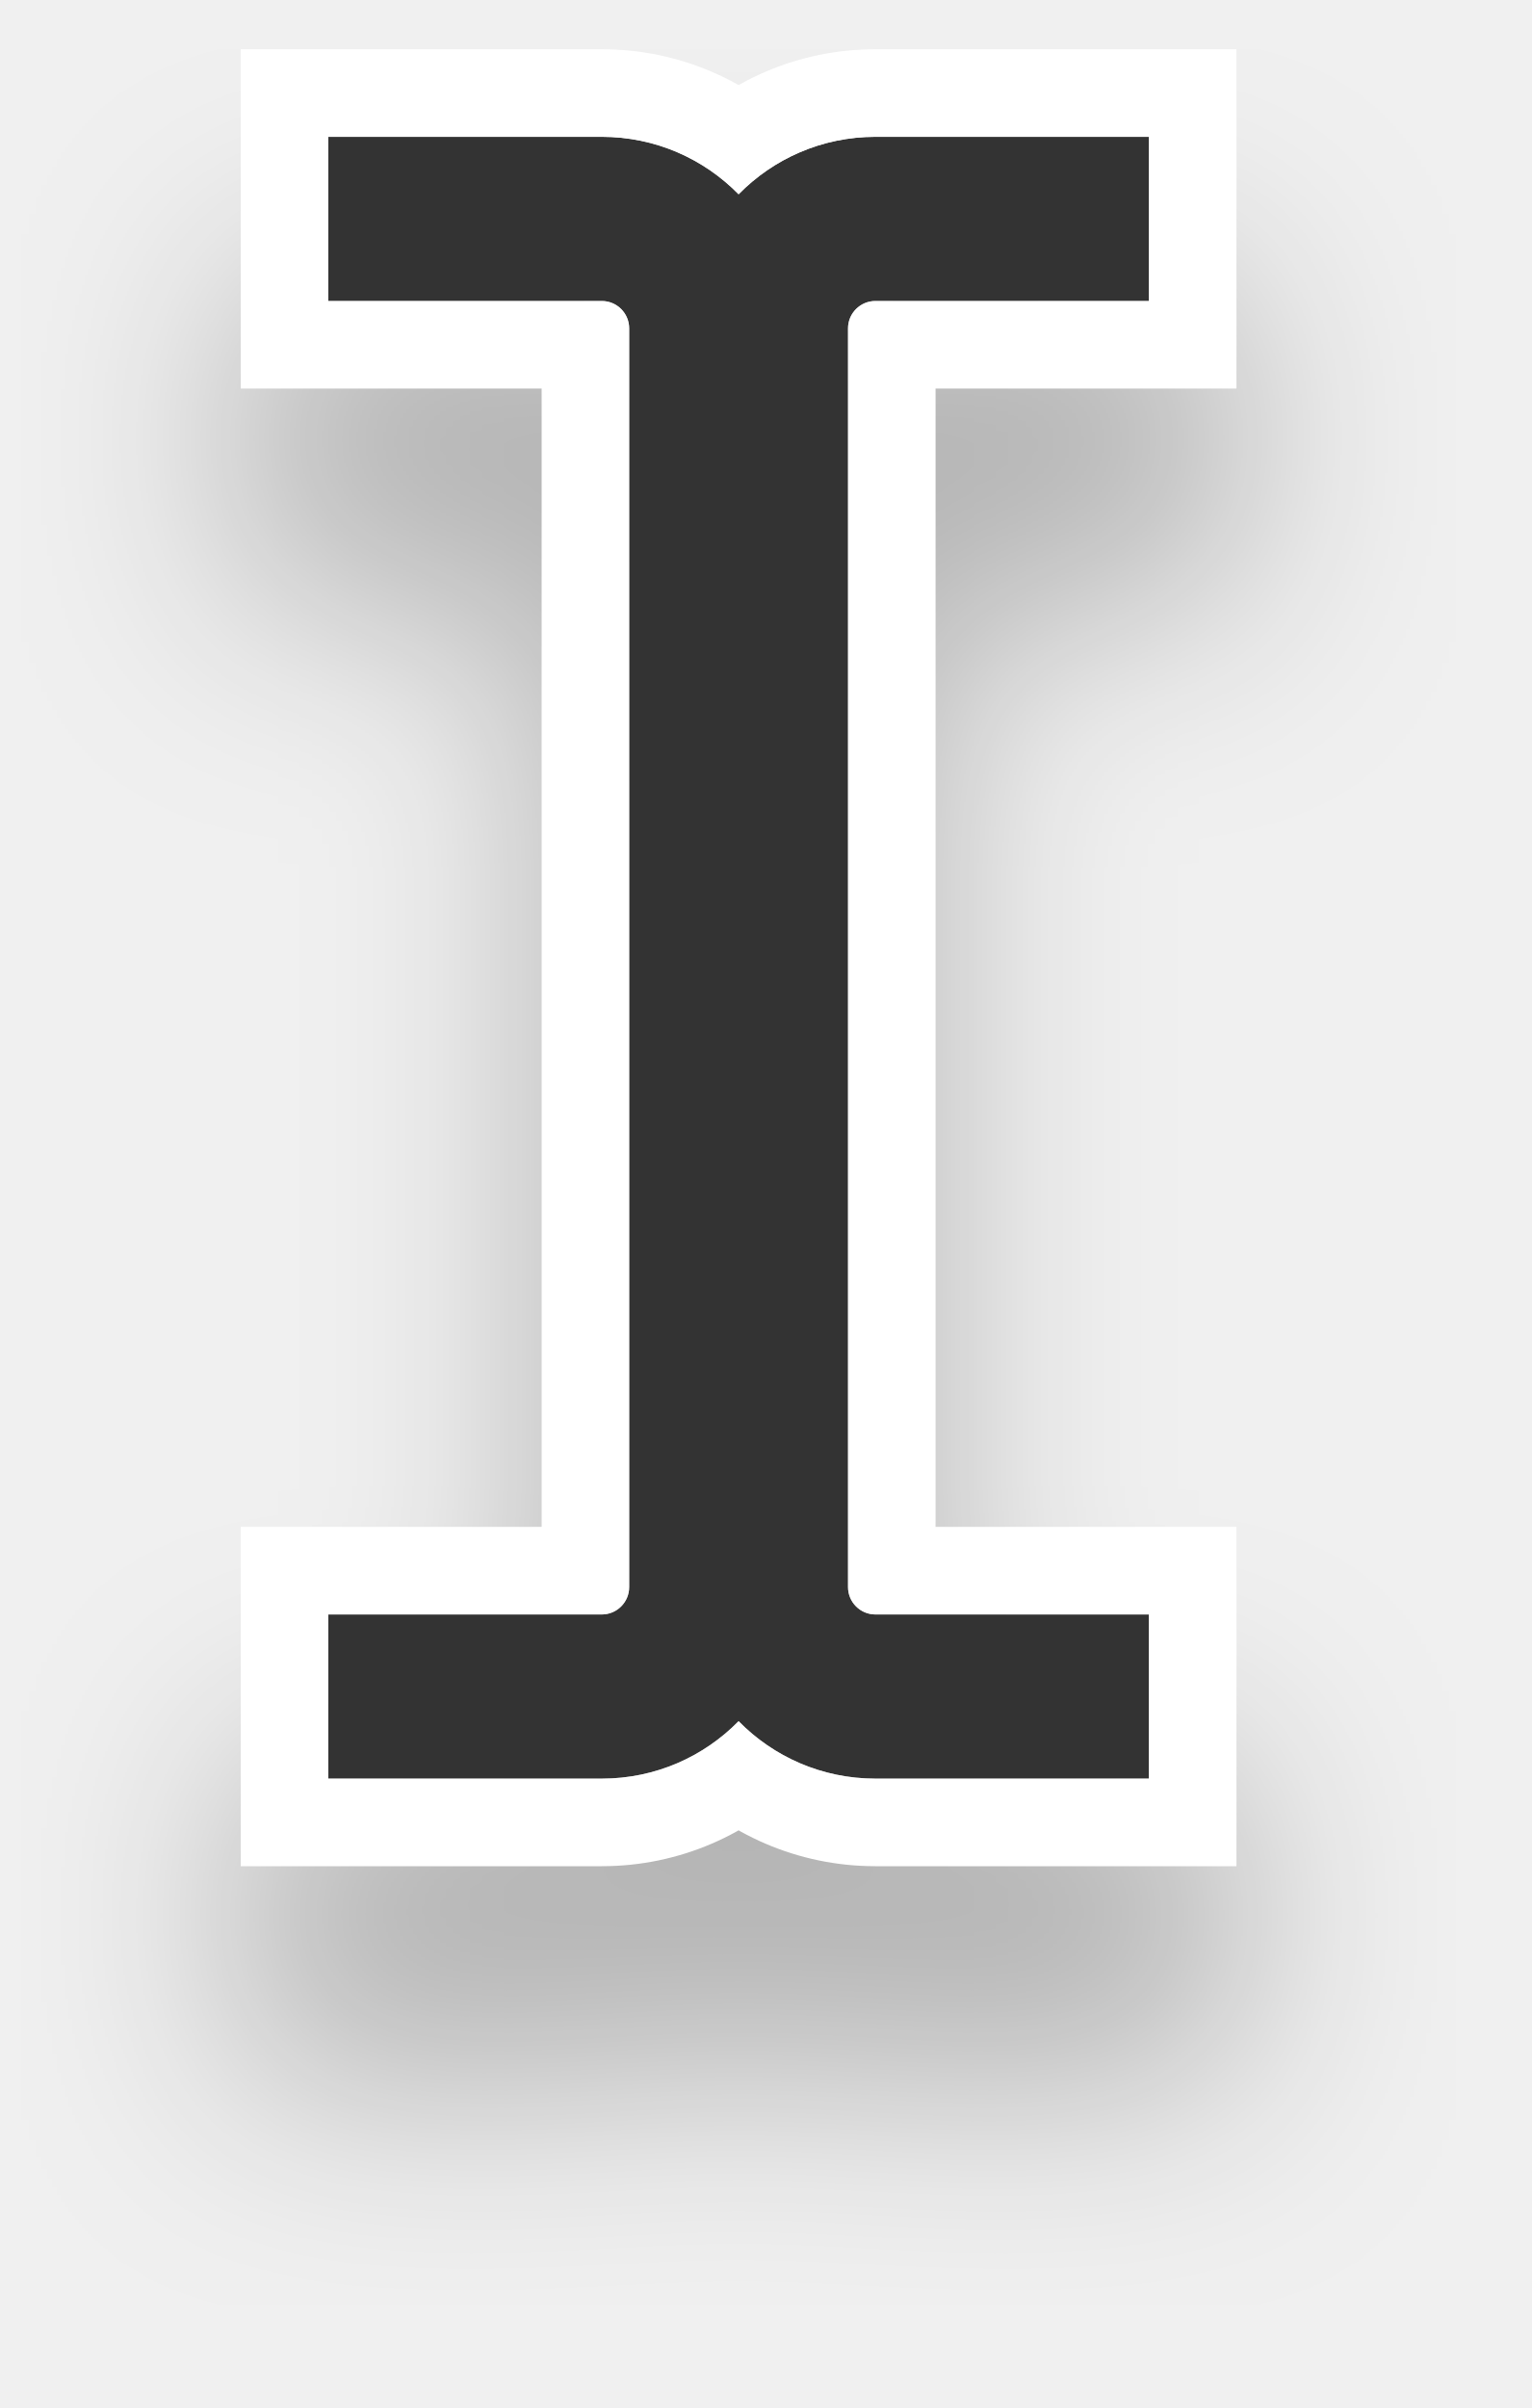
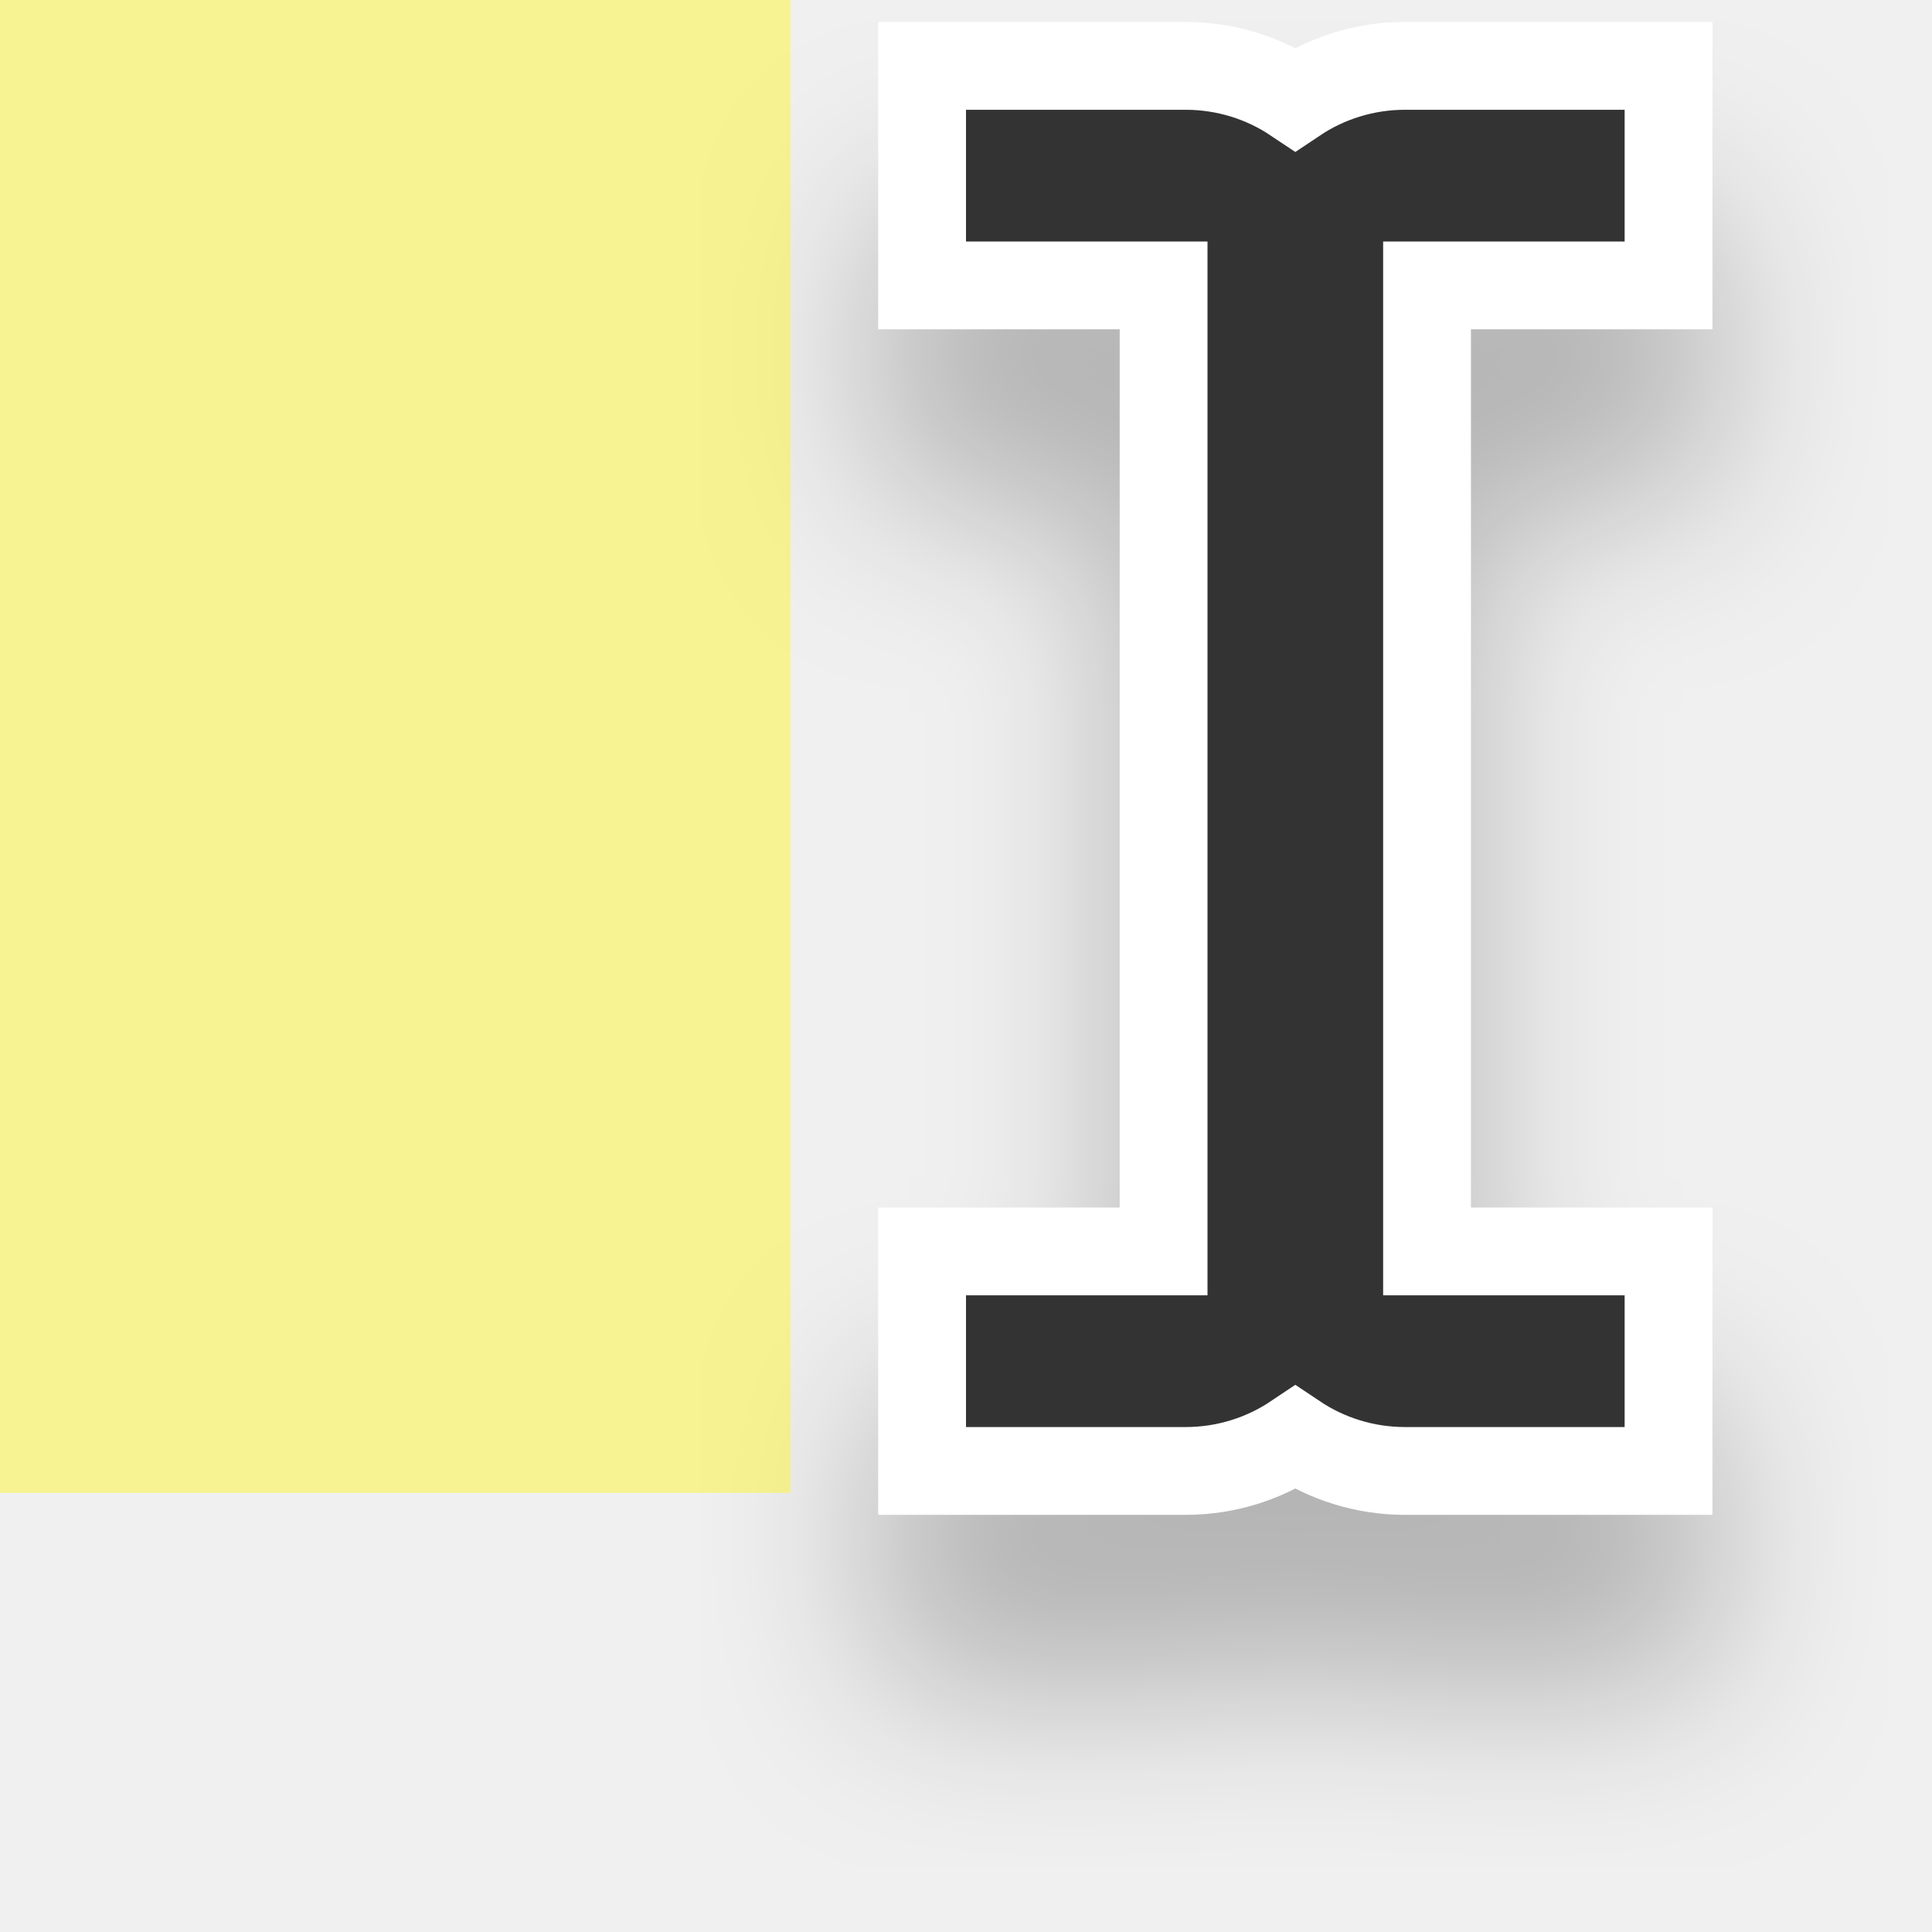
- <svg xmlns="http://www.w3.org/2000/svg" width="14" height="22" viewBox="0 0 14 22" fill="none">
+ <svg xmlns="http://www.w3.org/2000/svg" width="22" height="22" viewBox="0 0 22 22" fill="none">
  <g filter="url(#filter0_d)">
-     <mask id="path-1-outside-1" maskUnits="userSpaceOnUse" x="2" y="0.25" width="10" height="17" fill="black">
-       <rect fill="white" x="2" y="0.25" width="10" height="17" />
-       <path fill-rule="evenodd" clip-rule="evenodd" d="M3 2.75H5.5C5.638 2.75 5.75 2.862 5.75 3V14.5C5.75 14.638 5.638 14.75 5.5 14.75H3V16.25H5.5C5.99 16.25 6.432 16.049 6.75 15.725C7.068 16.049 7.51 16.25 8 16.25H10.5V14.75H8C7.862 14.75 7.75 14.638 7.75 14.5L7.75 3C7.75 2.862 7.862 2.75 8 2.75L10.5 2.75L10.5 1.25H8C7.51 1.25 7.068 1.451 6.75 1.775C6.432 1.451 5.99 1.25 5.5 1.25H3V2.75Z" />
-     </mask>
-     <path fill-rule="evenodd" clip-rule="evenodd" d="M3 2.75H5.5C5.638 2.75 5.75 2.862 5.75 3V14.5C5.75 14.638 5.638 14.75 5.5 14.75H3V16.25H5.5C5.99 16.25 6.432 16.049 6.75 15.725C7.068 16.049 7.51 16.25 8 16.25H10.5V14.75H8C7.862 14.75 7.75 14.638 7.75 14.5L7.75 3C7.75 2.862 7.862 2.75 8 2.75L10.5 2.75L10.5 1.25H8C7.51 1.25 7.068 1.451 6.75 1.775C6.432 1.451 5.99 1.25 5.5 1.25H3V2.75Z" fill="#333333" />
-     <path d="M3 2.75H2.2V3.55H3V2.75ZM3 14.75V13.95H2.2V14.75H3ZM3 16.25H2.2V17.05H3V16.25ZM6.75 15.725L7.321 15.165L6.75 14.582L6.179 15.165L6.75 15.725ZM10.5 16.25V17.05H11.3V16.25H10.5ZM10.5 14.75H11.3V13.95H10.5V14.75ZM7.75 14.5L6.95 14.5V14.5H7.75ZM7.75 3L8.55 3V3H7.75ZM8 2.75L8 1.95H8V2.75ZM10.5 2.75L10.5 3.55L11.3 3.55L11.3 2.75L10.5 2.75ZM10.5 1.25L11.3 1.25L11.3 0.45H10.5V1.25ZM6.75 1.775L6.179 2.335L6.75 2.918L7.321 2.335L6.75 1.775ZM3 1.25V0.45H2.2V1.25H3ZM5.5 1.95H3V3.55H5.5V1.95ZM6.55 3C6.55 2.42 6.08 1.95 5.5 1.95V3.55C5.196 3.55 4.95 3.304 4.95 3H6.55ZM6.55 14.5V3H4.95V14.5H6.55ZM5.5 15.55C6.08 15.55 6.55 15.08 6.55 14.5H4.95C4.95 14.196 5.196 13.95 5.5 13.95V15.55ZM3 15.55H5.5V13.95H3V15.55ZM3.8 16.25V14.75H2.2V16.25H3.8ZM5.5 15.45H3V17.05H5.5V15.45ZM6.179 15.165C6.005 15.342 5.766 15.45 5.5 15.45V17.05C6.213 17.05 6.859 16.756 7.321 16.285L6.179 15.165ZM8 15.45C7.734 15.45 7.495 15.342 7.321 15.165L6.179 16.285C6.641 16.756 7.287 17.05 8 17.05V15.45ZM10.5 15.45H8V17.05H10.5V15.45ZM9.7 14.75V16.25H11.3V14.75H9.7ZM8 15.55H10.5V13.95H8V15.55ZM6.95 14.5C6.95 15.08 7.42 15.55 8 15.55V13.95C8.304 13.95 8.55 14.196 8.55 14.5H6.95ZM6.95 3L6.95 14.5L8.55 14.5L8.55 3L6.95 3ZM8 1.95C7.42 1.95 6.95 2.42 6.95 3H8.55C8.55 3.304 8.304 3.55 8 3.55V1.95ZM10.5 1.95L8 1.95L8 3.55L10.5 3.55L10.5 1.95ZM9.7 1.25L9.7 2.75L11.3 2.75L11.3 1.25L9.7 1.25ZM8 2.05H10.5V0.45H8V2.05ZM7.321 2.335C7.495 2.158 7.734 2.05 8 2.05V0.45C7.287 0.45 6.641 0.744 6.179 1.215L7.321 2.335ZM5.5 2.05C5.766 2.05 6.005 2.158 6.179 2.335L7.321 1.215C6.859 0.744 6.213 0.45 5.5 0.45V2.05ZM3 2.05H5.5V0.45H3V2.05ZM3.8 2.75V1.25H2.2V2.75H3.8Z" fill="white" mask="url(#path-1-outside-1)" />
+     <path d="M10.5 2.75V3.25H11H13.25V14.25H11H10.5V14.75V16.25V16.75H11H13.5C13.962 16.75 14.393 16.61 14.75 16.371C15.107 16.61 15.538 16.75 16 16.75H18.5H19V16.25V14.75V14.25H18.5H16.25V3.25H18.5H19V2.75V1.25V0.75H18.5H16C15.538 0.75 15.107 0.89 14.75 1.129C14.393 0.89 13.962 0.75 13.5 0.75H11H10.5V1.25V2.75Z" fill="#333333" stroke="white" />
  </g>
+   <rect width="9" height="17" fill="#FFF734" fill-opacity="0.5" />
  <defs>
-     <filter id="filter0_d" x="0.2" y="0.45" width="13.1" height="20.6" filterUnits="userSpaceOnUse" color-interpolation-filters="sRGB">
+     <filter id="filter0_d" x="8" y="0.25" width="13.5" height="21" filterUnits="userSpaceOnUse" color-interpolation-filters="sRGB">
      <feFlood flood-opacity="0" result="BackgroundImageFix" />
      <feColorMatrix in="SourceAlpha" type="matrix" values="0 0 0 0 0 0 0 0 0 0 0 0 0 0 0 0 0 0 127 0" />
      <feOffset dy="2" />
      <feGaussianBlur stdDeviation="1" />
      <feColorMatrix type="matrix" values="0 0 0 0 0 0 0 0 0 0 0 0 0 0 0 0 0 0 0.25 0" />
      <feBlend mode="normal" in2="BackgroundImageFix" result="effect1_dropShadow" />
      <feBlend mode="normal" in="SourceGraphic" in2="effect1_dropShadow" result="shape" />
    </filter>
  </defs>
</svg>
